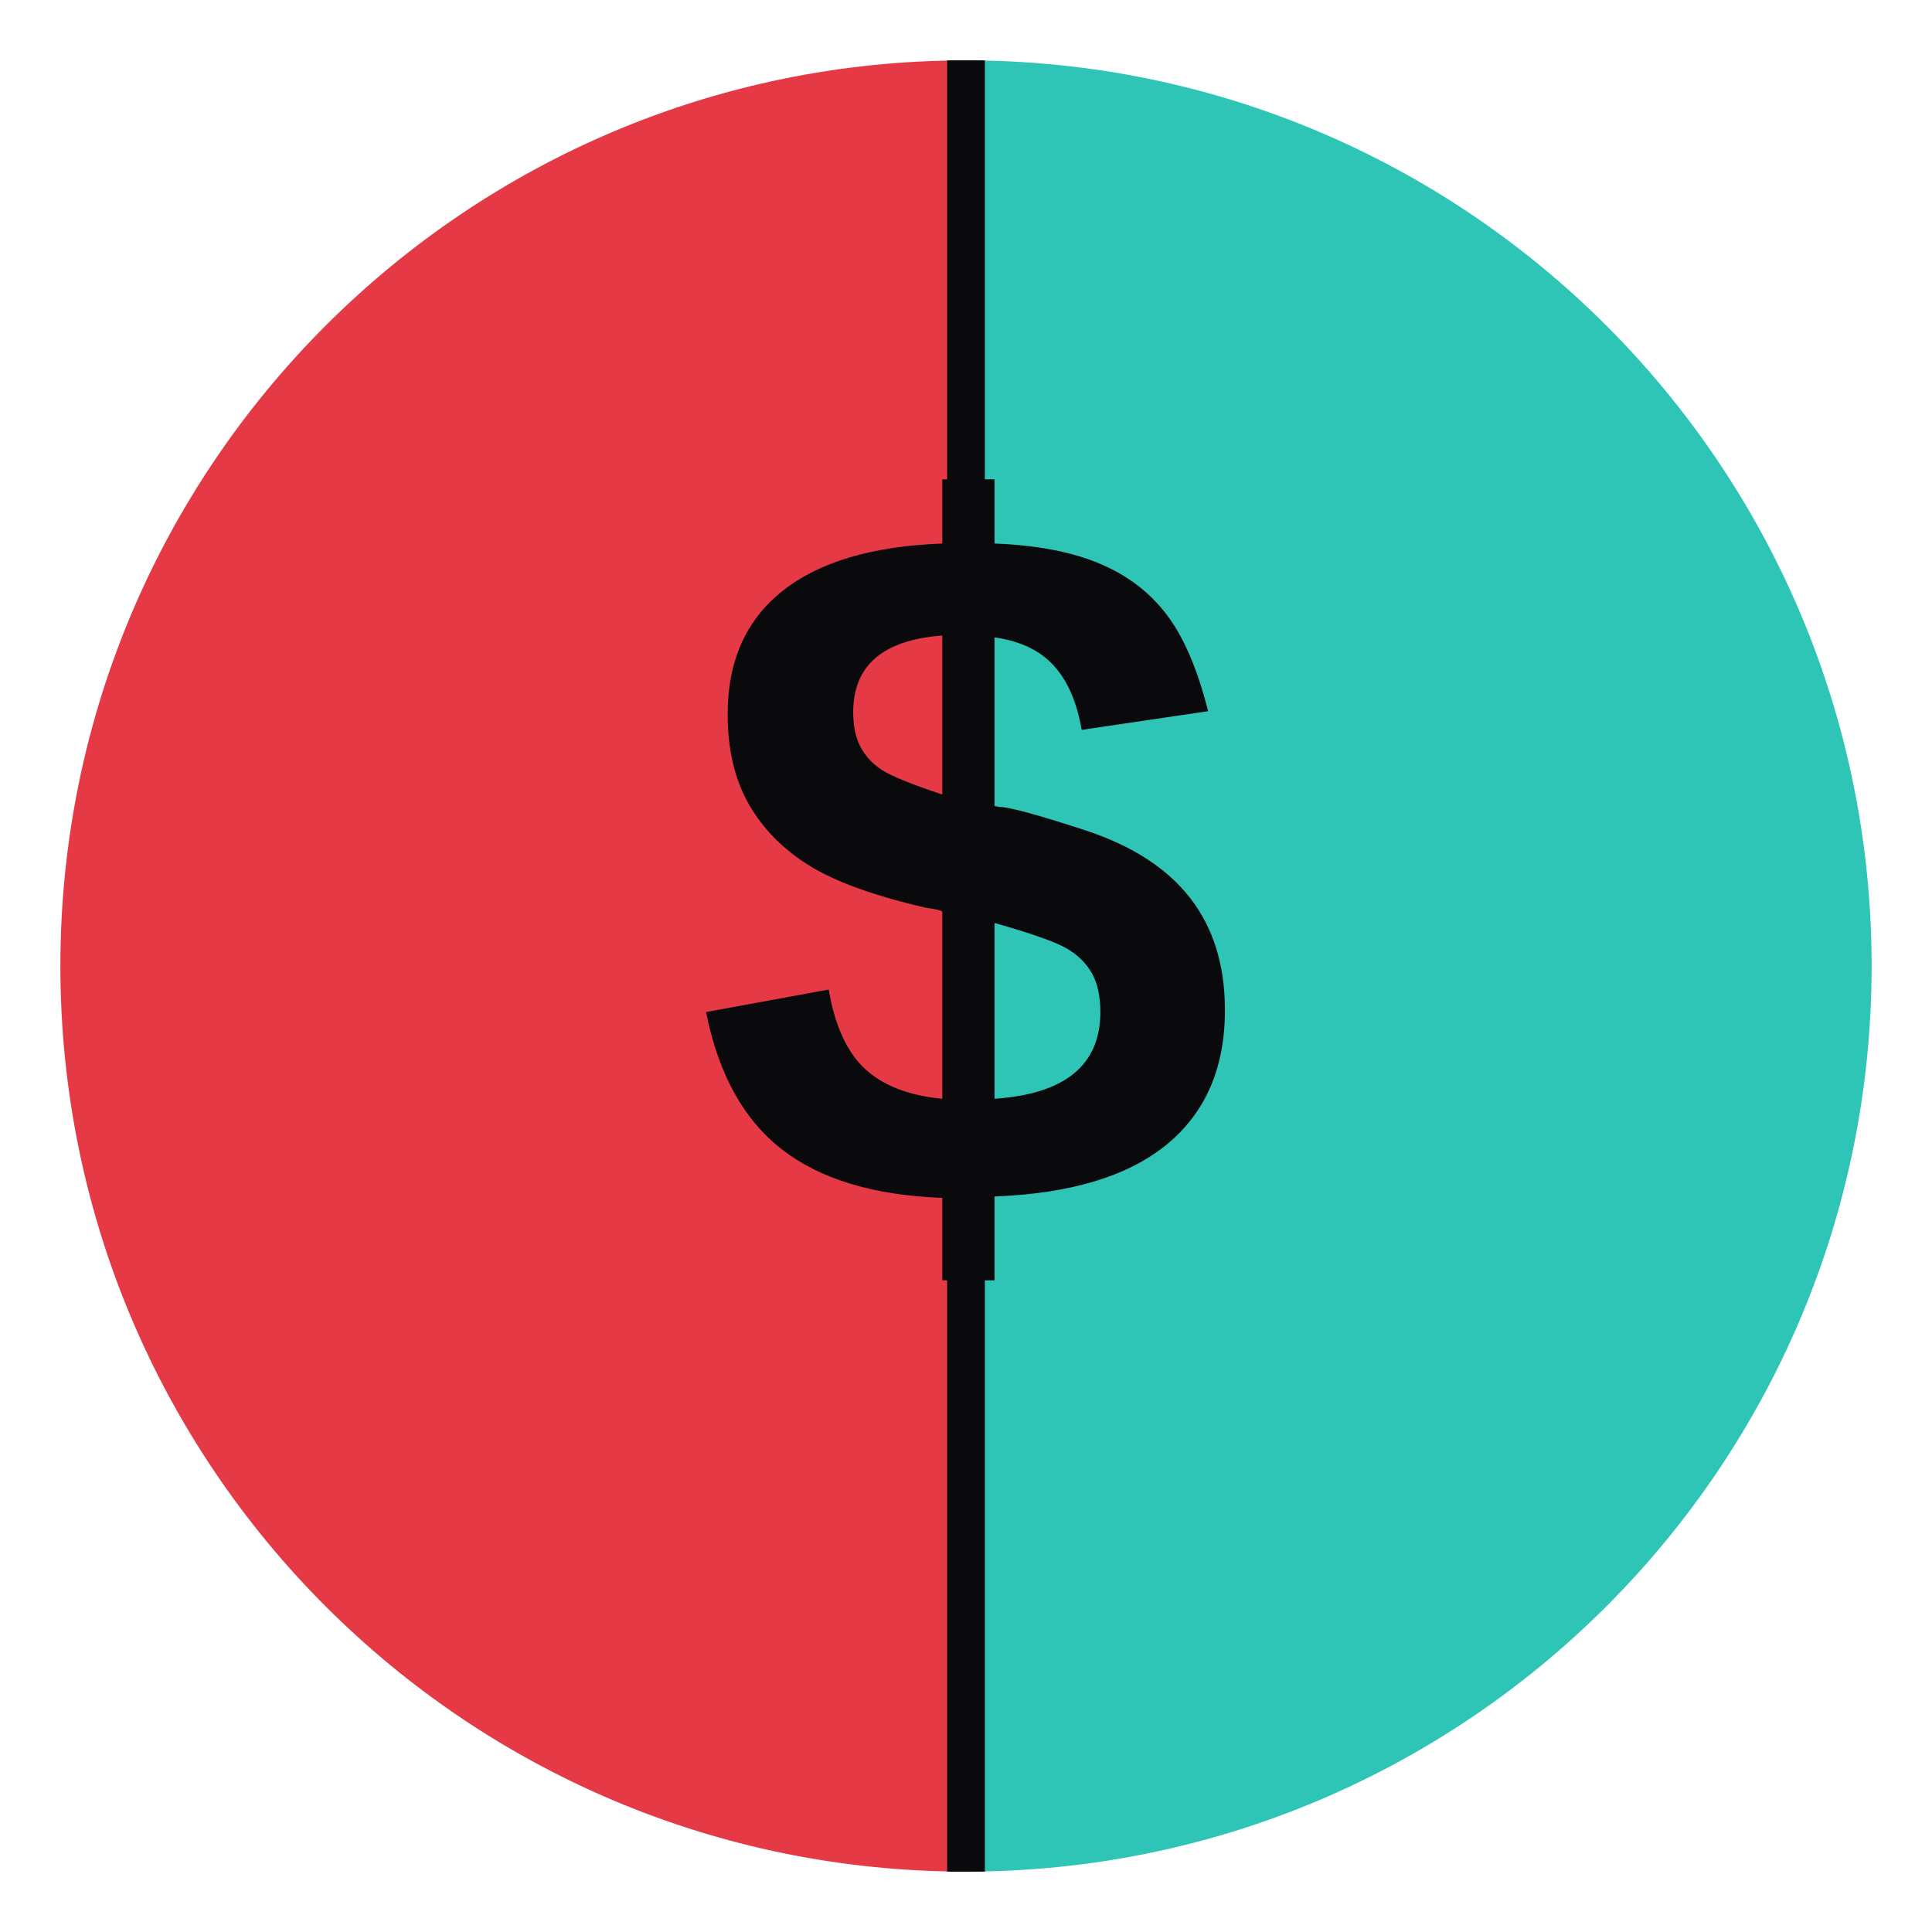
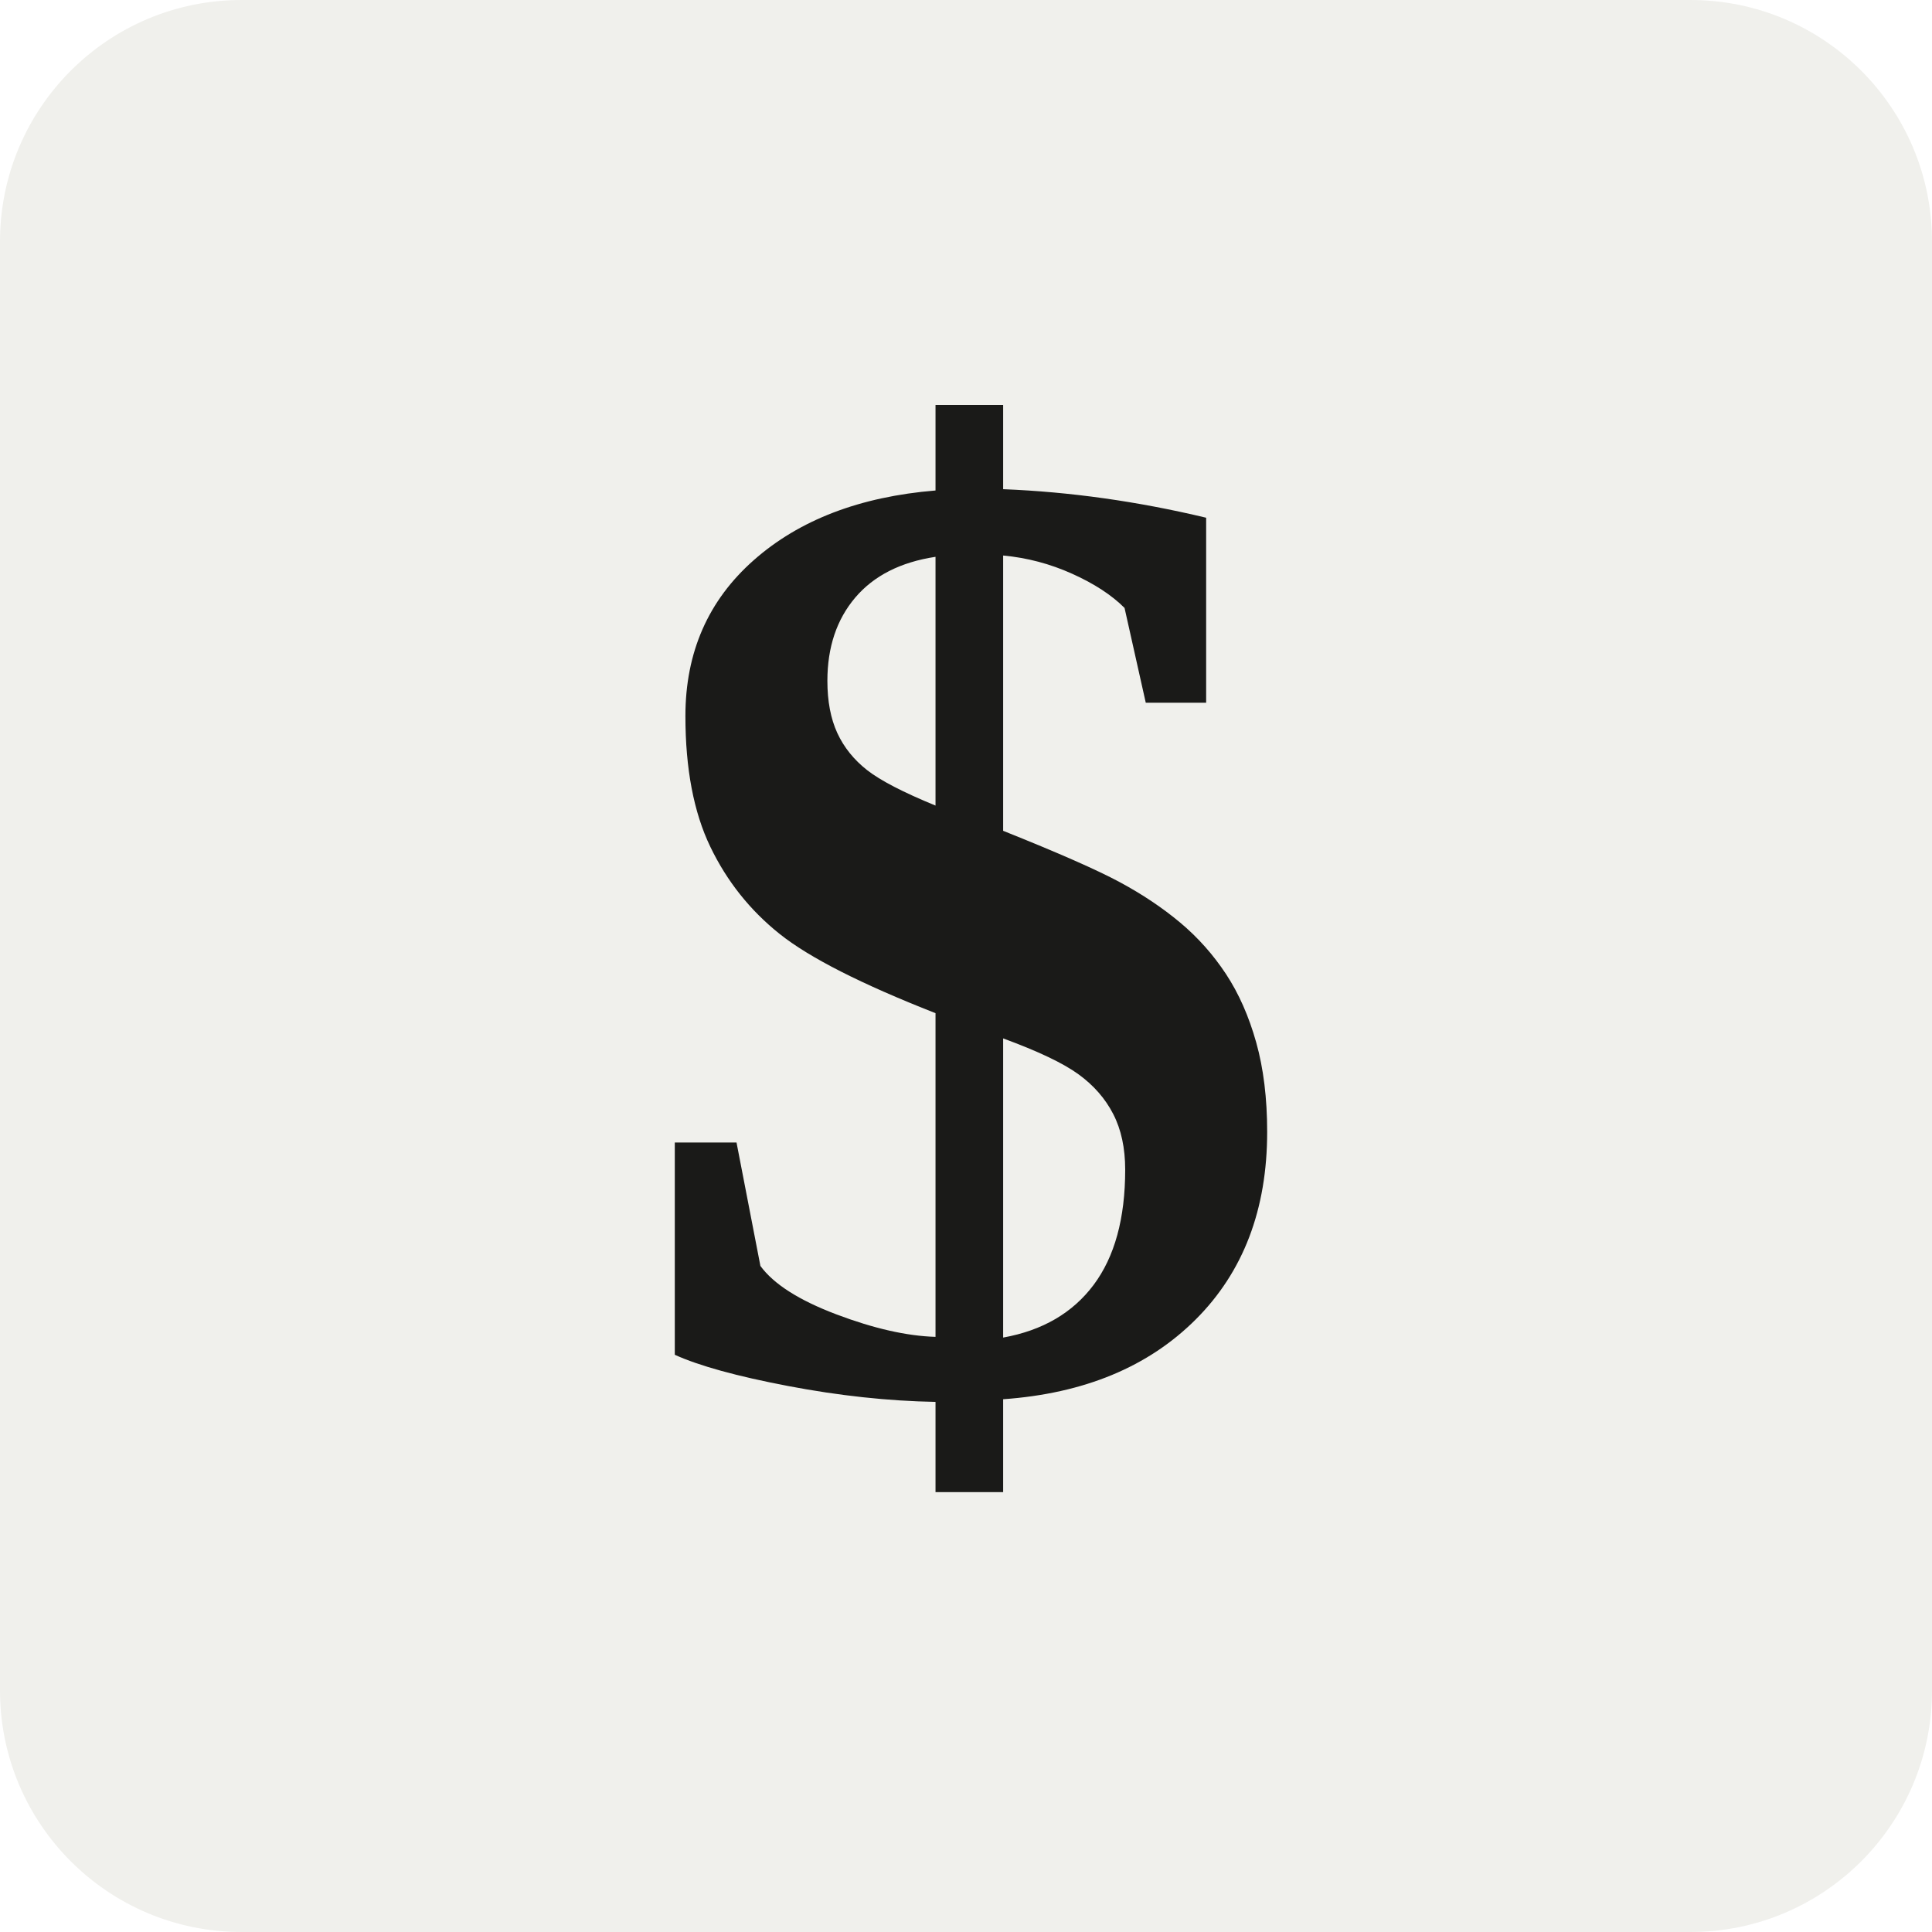
<svg xmlns="http://www.w3.org/2000/svg" width="512" height="512" viewBox="0 0 512 512">
-   <defs>
-     <clipPath id="leftHalf">
-       <rect x="0" y="0" width="256" height="512" />
-     </clipPath>
-     <clipPath id="rightHalf">
-       <rect x="256" y="0" width="256" height="512" />
-     </clipPath>
-   </defs>
-   <g clip-path="url(#leftHalf)">
-     <circle cx="256" cy="256" r="240" fill="#e63946" />
-   </g>
-   <g clip-path="url(#rightHalf)">
-     <circle cx="256" cy="256" r="240" fill="#2ec4b6" />
-   </g>
-   <line x1="256" y1="16" x2="256" y2="496" stroke="#0a0a0c" stroke-width="10" />
-   <text x="256" y="320" text-anchor="middle" font-family="Arial,Helvetica,sans-serif" font-weight="700" font-size="260" fill="#0a0a0c">$</text>
+   <rect width="512" height="512" rx="64" fill="#f0f0ec" />
+   <text x="256" y="368" text-anchor="middle" font-family="Georgia,'Times New Roman',serif" font-weight="700" font-size="360" fill="#1a1a18">$</text>
</svg>
